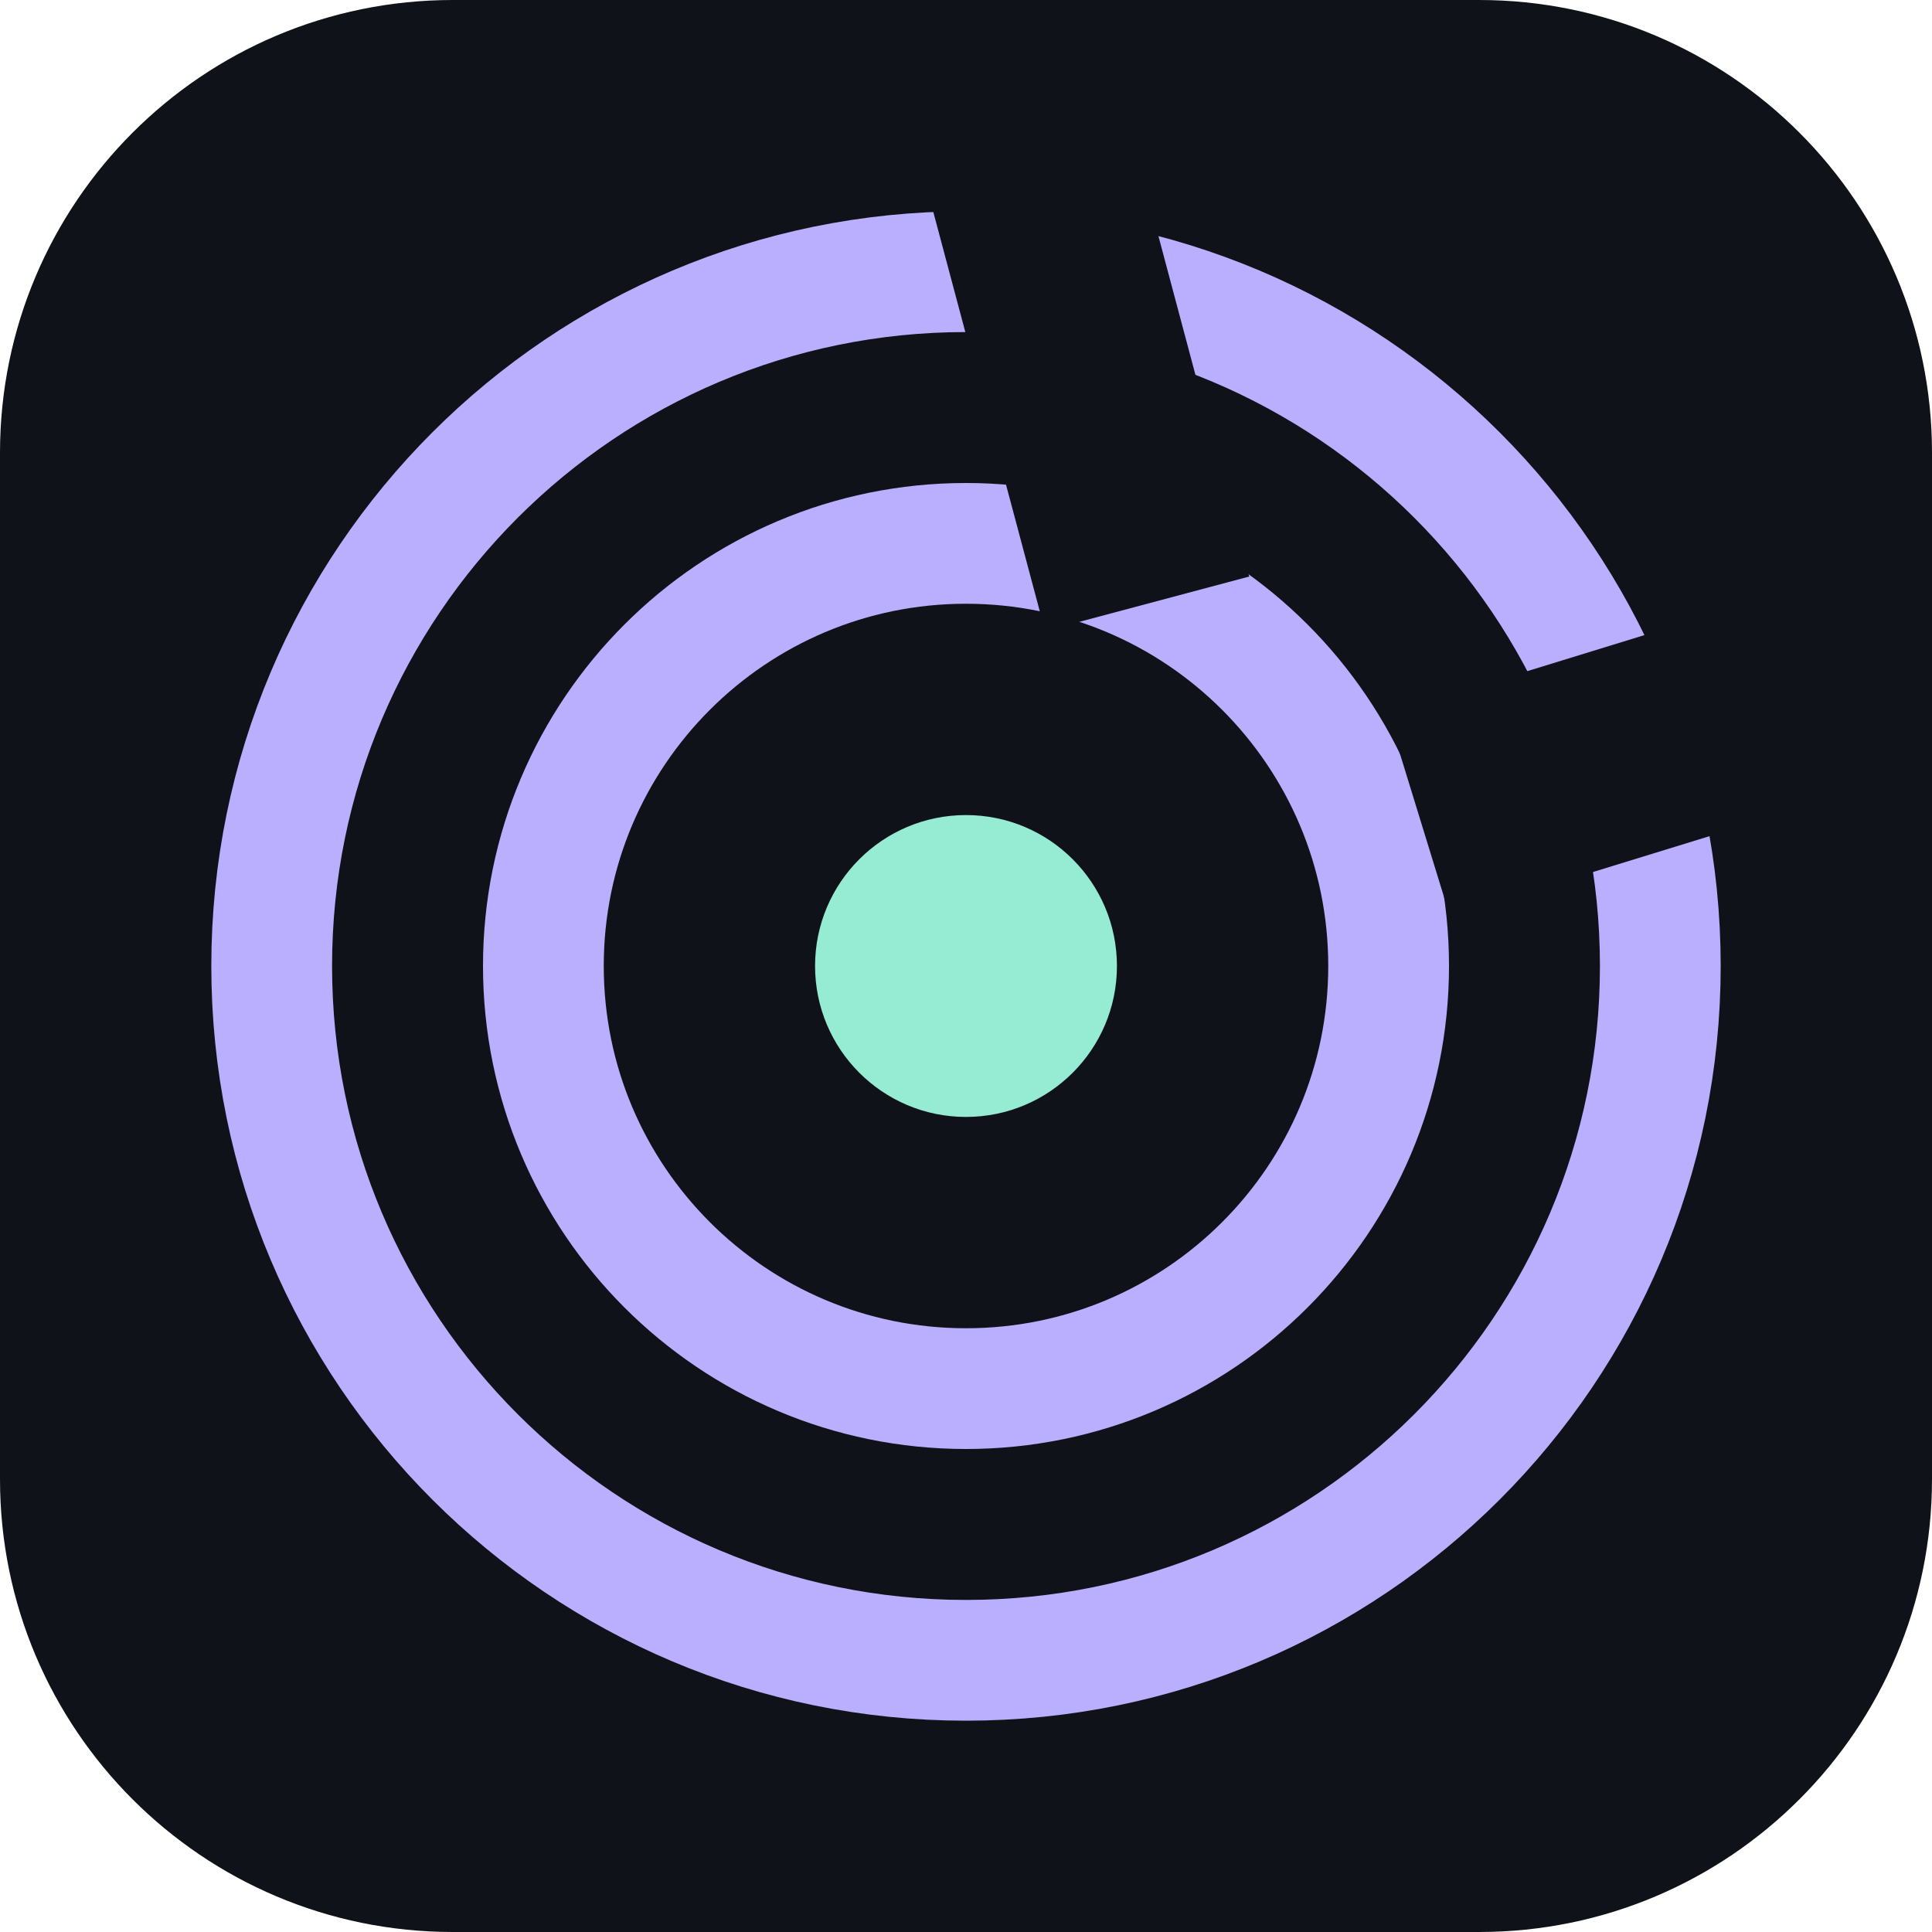
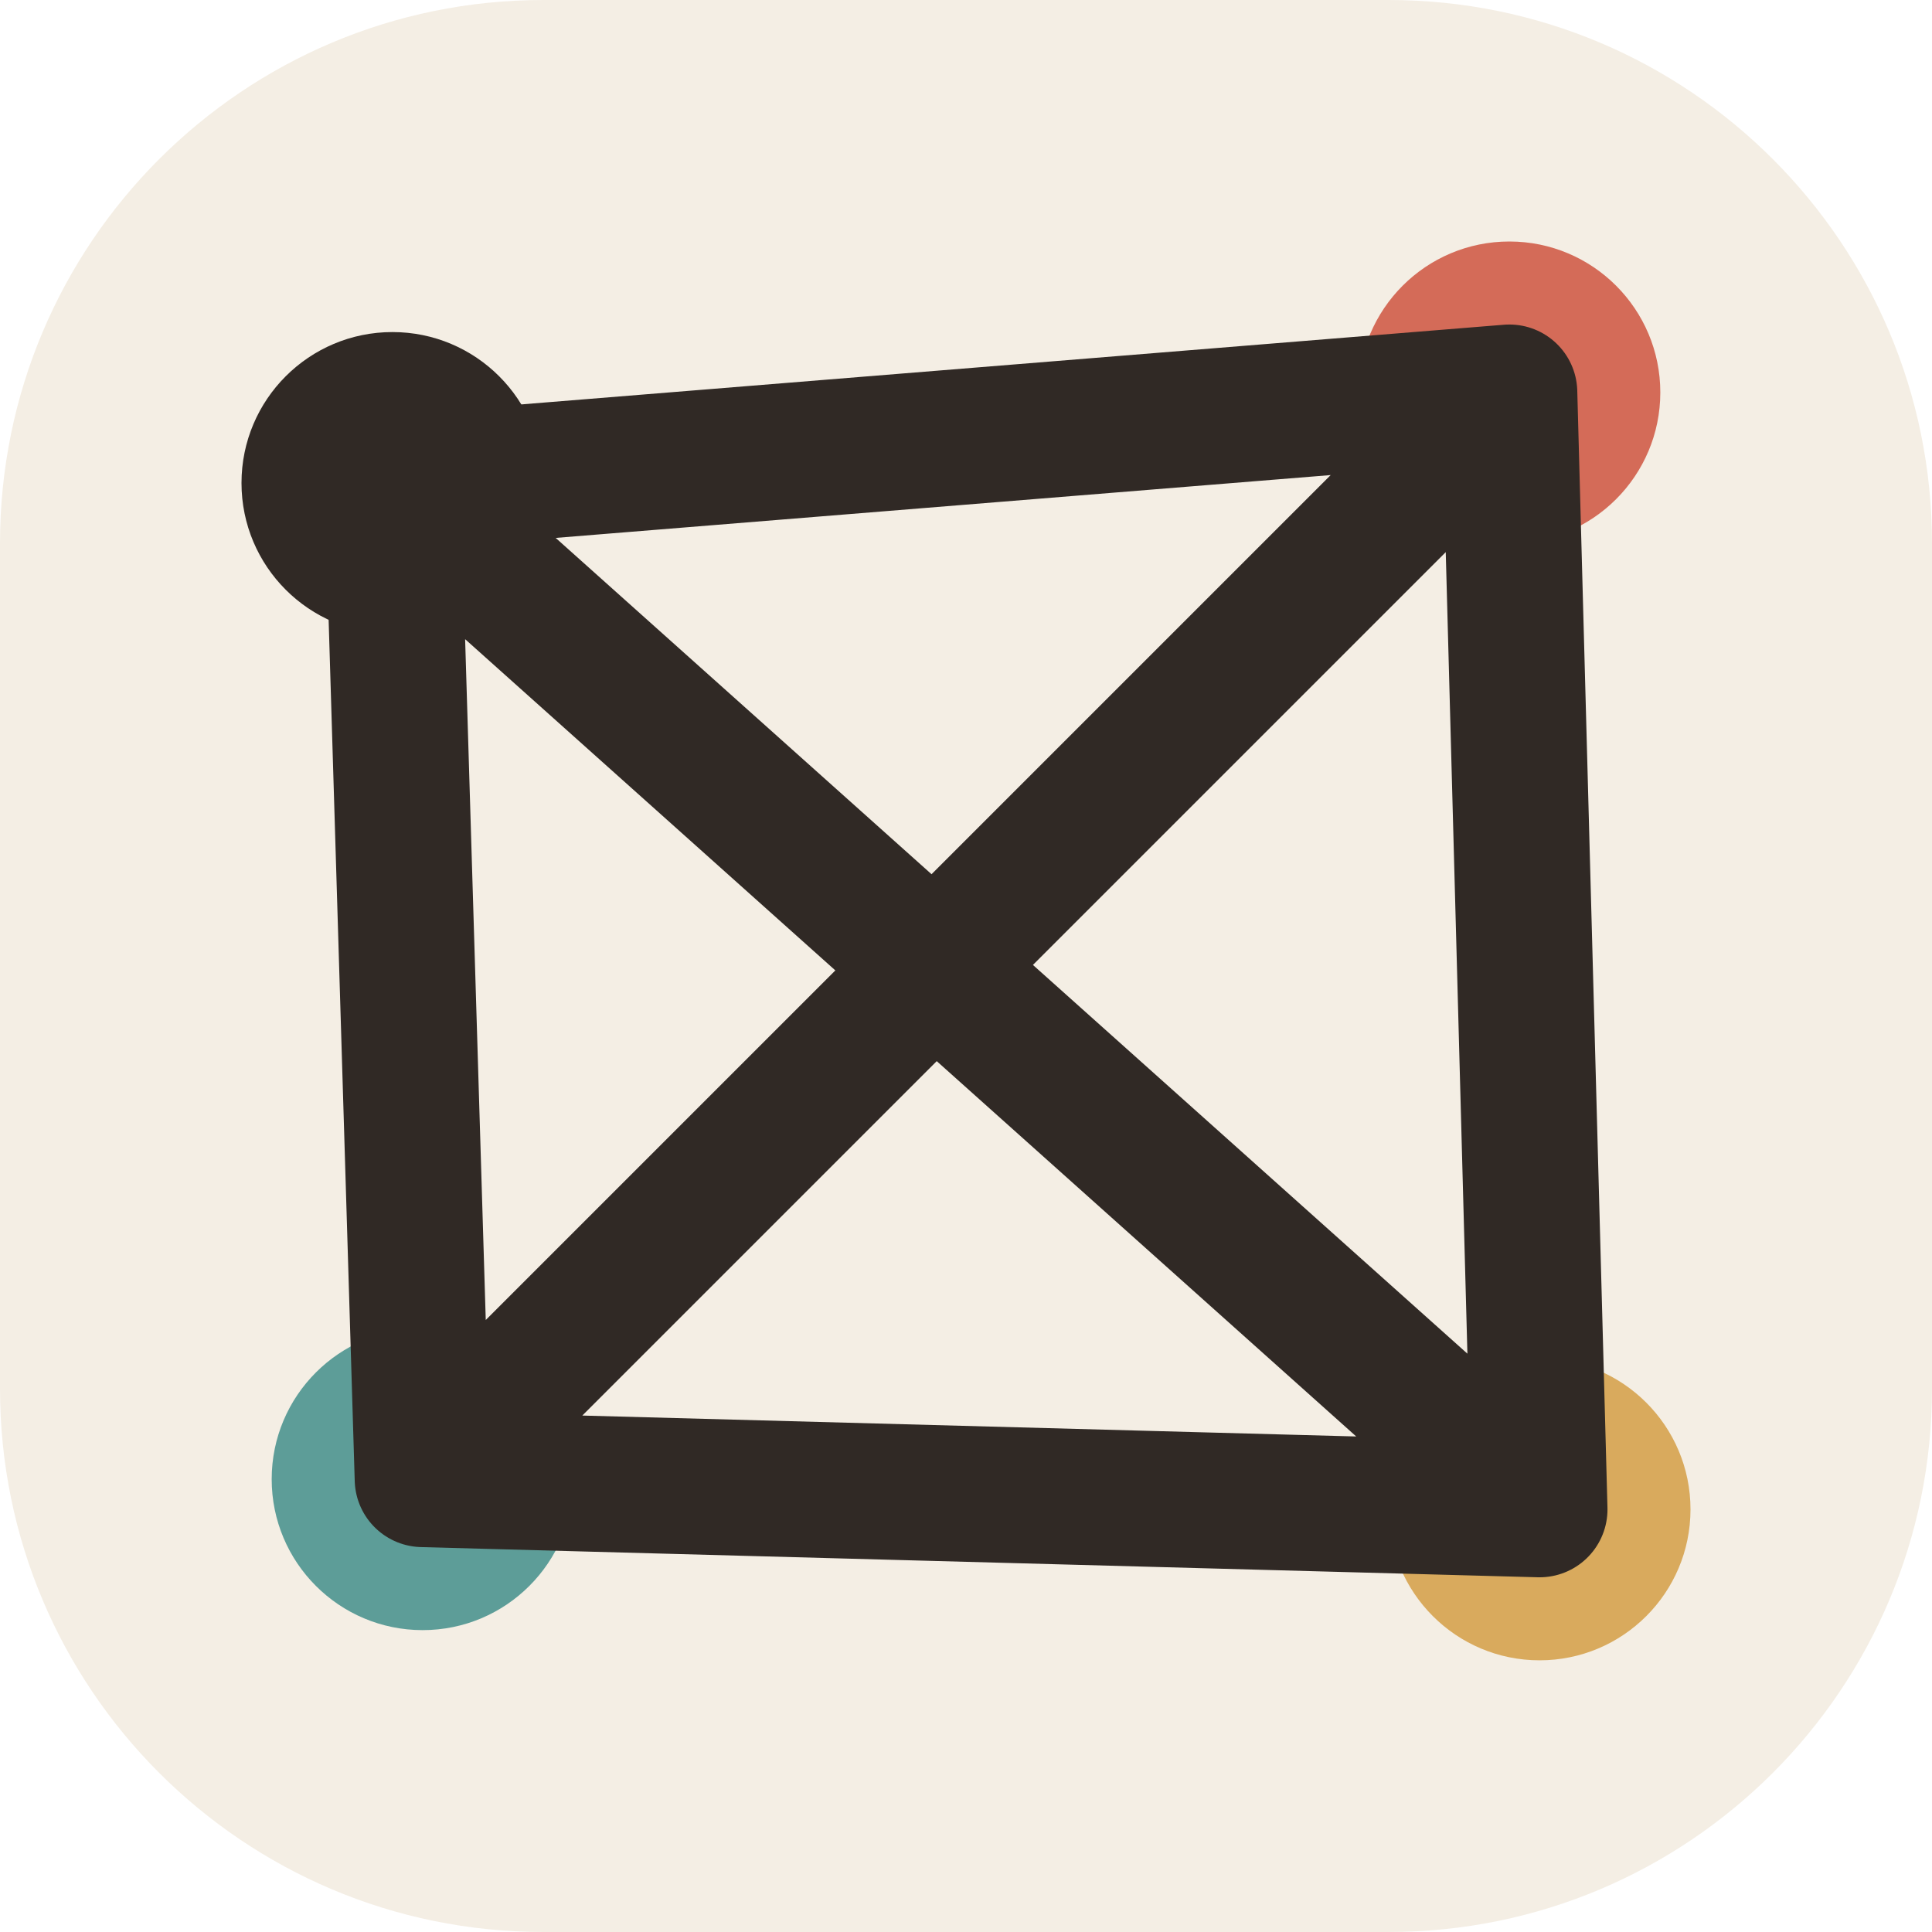
<svg xmlns="http://www.w3.org/2000/svg" viewBox="0 0 64 64">
-   <rect width="64" height="64" rx="15" fill="#10121a" />
-   <g fill="none" stroke="#baafff" stroke-width="4">
-     <circle cx="32" cy="32" r="23" />
-     <circle cx="32" cy="32" r="14" />
-   </g>
-   <circle cx="32" cy="32" r="5" fill="#96ebd3" />
-   <path d="m34 5 4 15M47 27l13-4" stroke="#10121a" stroke-width="7" />
+   <rect width="64" height="64" rx="18" fill="#f4eee4" />
+   <circle cx="13" cy="16" r="5" fill="#302925" />
+   <circle cx="50" cy="13" r="5" fill="#d46b58" />
+   <circle cx="51" cy="50" r="5" fill="#d9aa5d" />
+   <circle cx="14" cy="49" r="5" fill="#5d9d98" />
+   <path d="M13 16 51 50M50 13 14 49M13 16 50 13 51 50 14 49Z" fill="none" stroke="#302925" stroke-width="4.5" stroke-linecap="round" stroke-linejoin="round" />
</svg>
